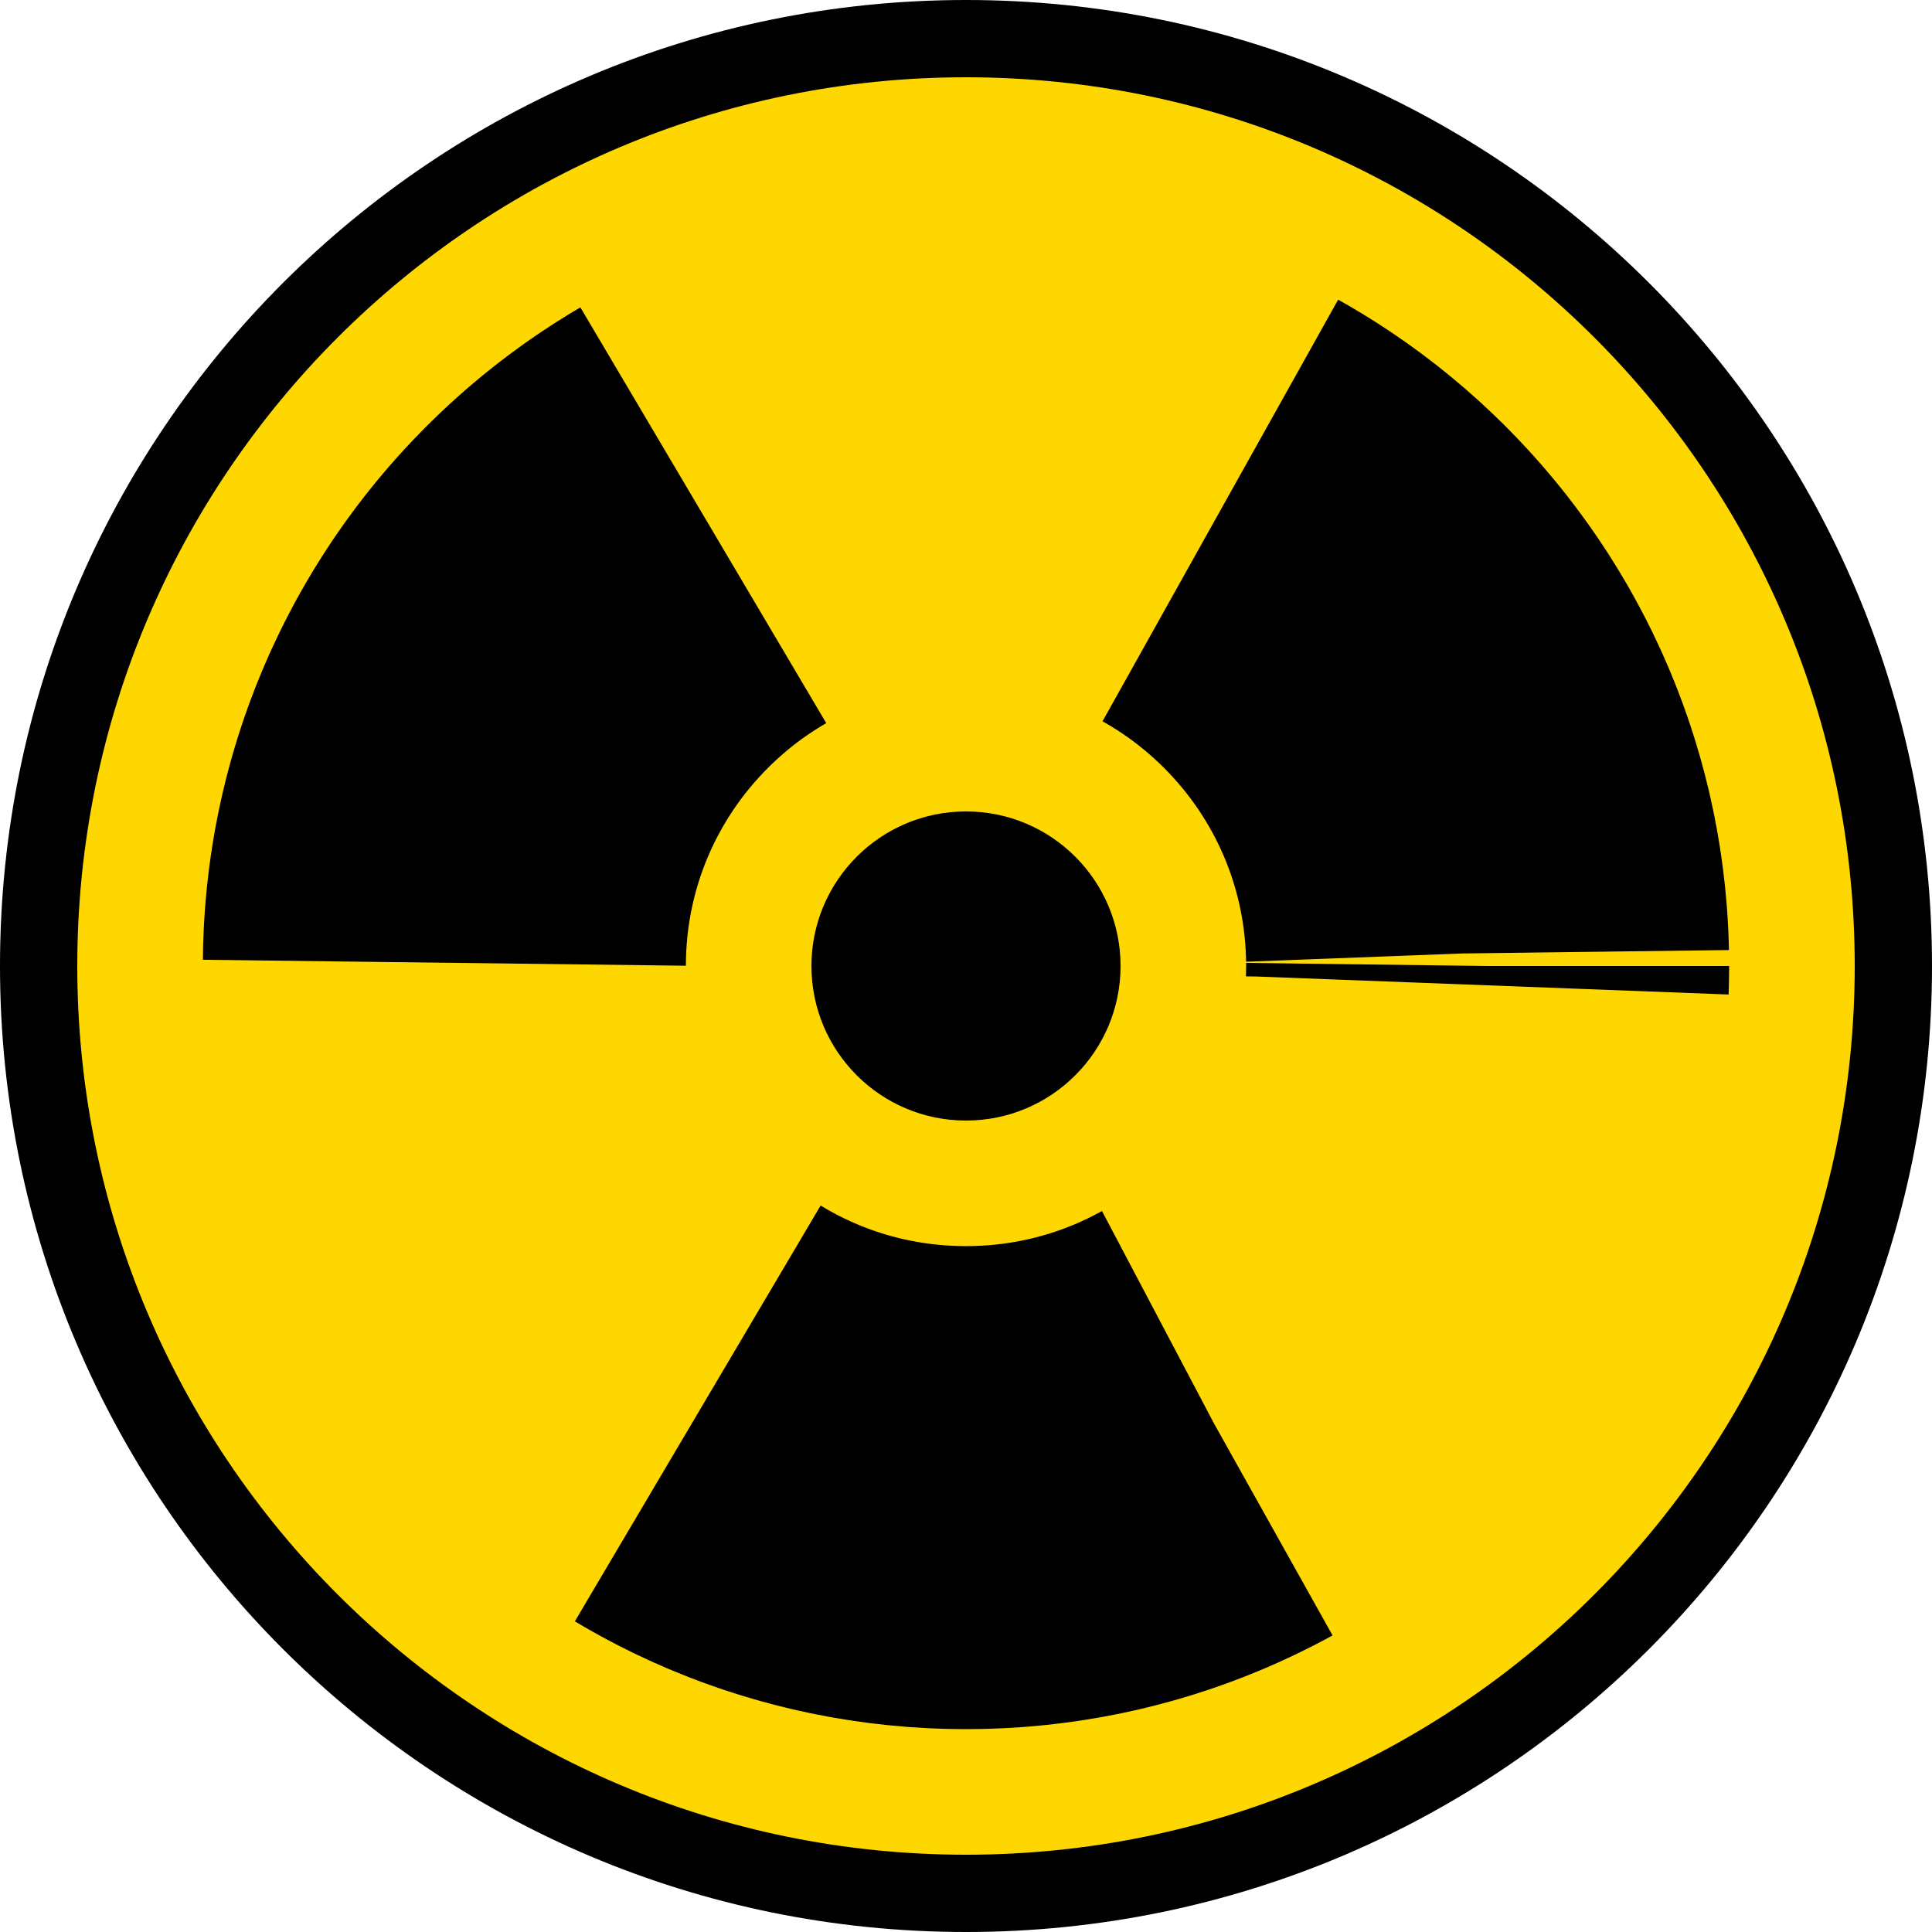
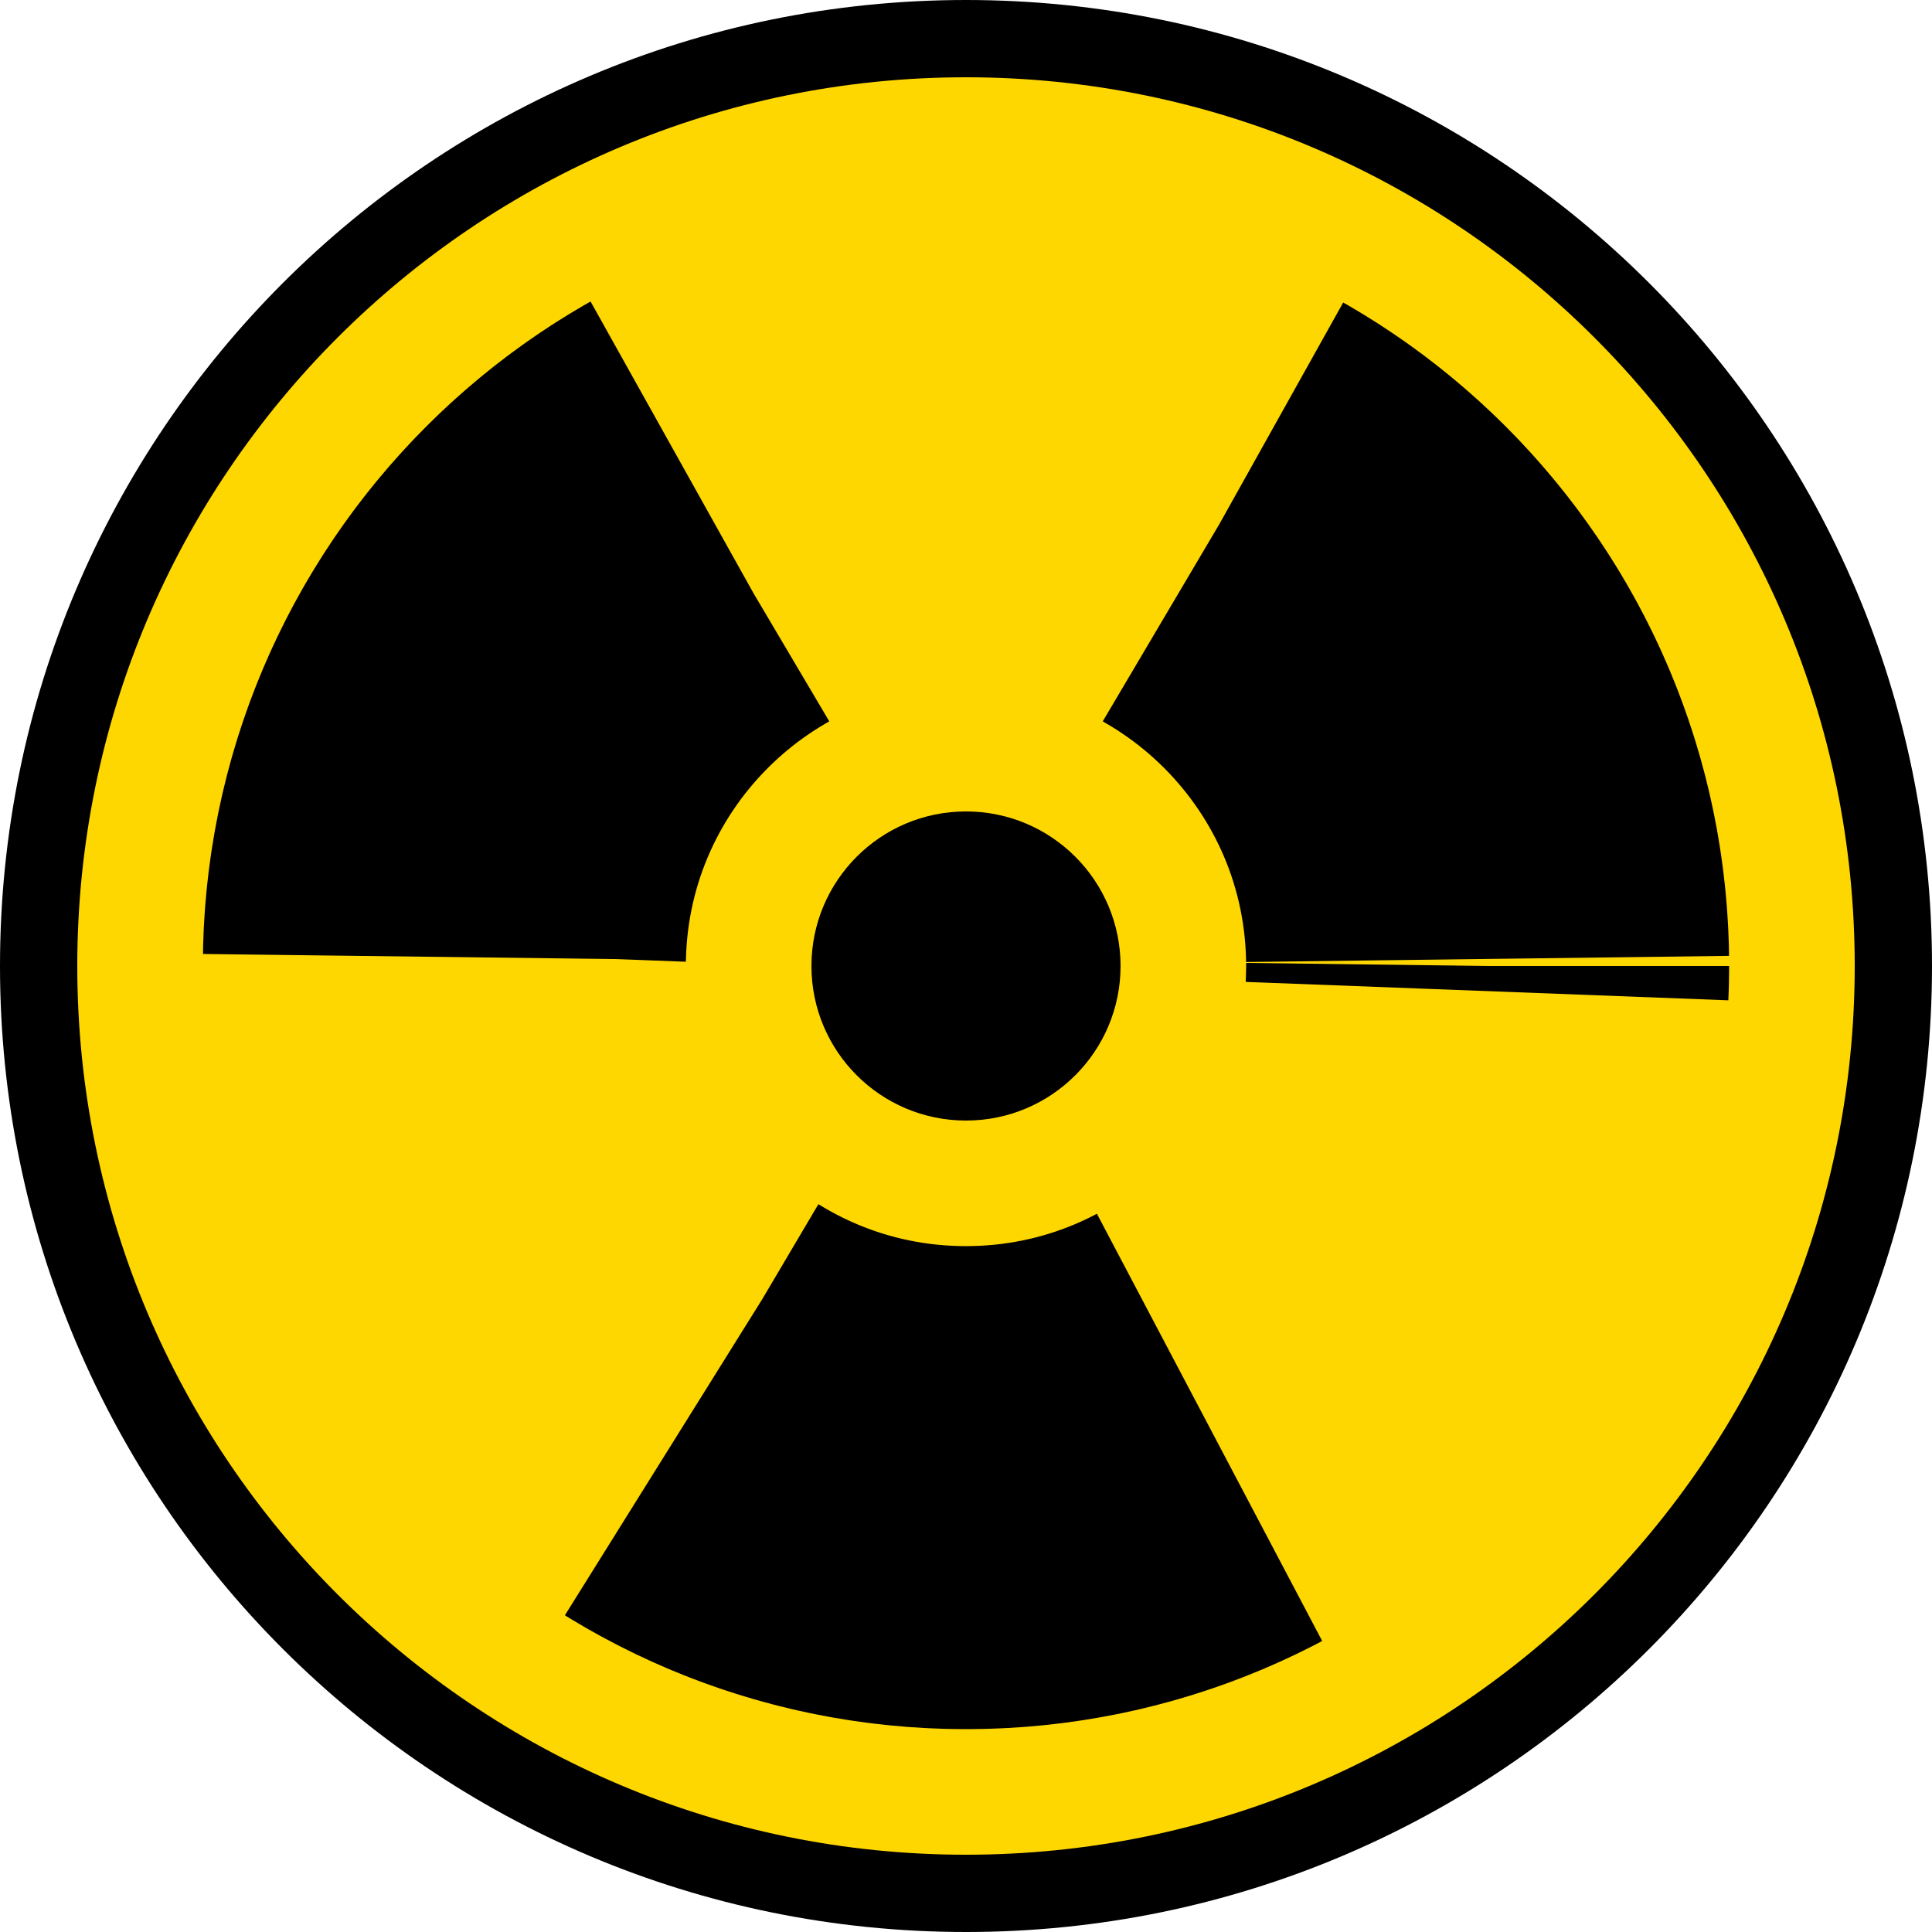
<svg xmlns="http://www.w3.org/2000/svg" width="100" height="100">
  <g>
    <circle cx="50" cy="50" r="50" fill="black" />
    <circle cx="50" cy="50" r="46" fill="gold" />
-     <circle cx="50" cy="50" r="27" fill="none" stroke="black" stroke-width="25" stroke-dasharray="28" stroke-dashoffset="27" />
+     <circle cx="50" cy="50" r="27" fill="none" stroke="black" stroke-width="25" stroke-dasharray="28" stroke-dashoffset="26.7" />
    <circle cx="50" cy="50" r="8" fill="black" />
  </g>
</svg>
